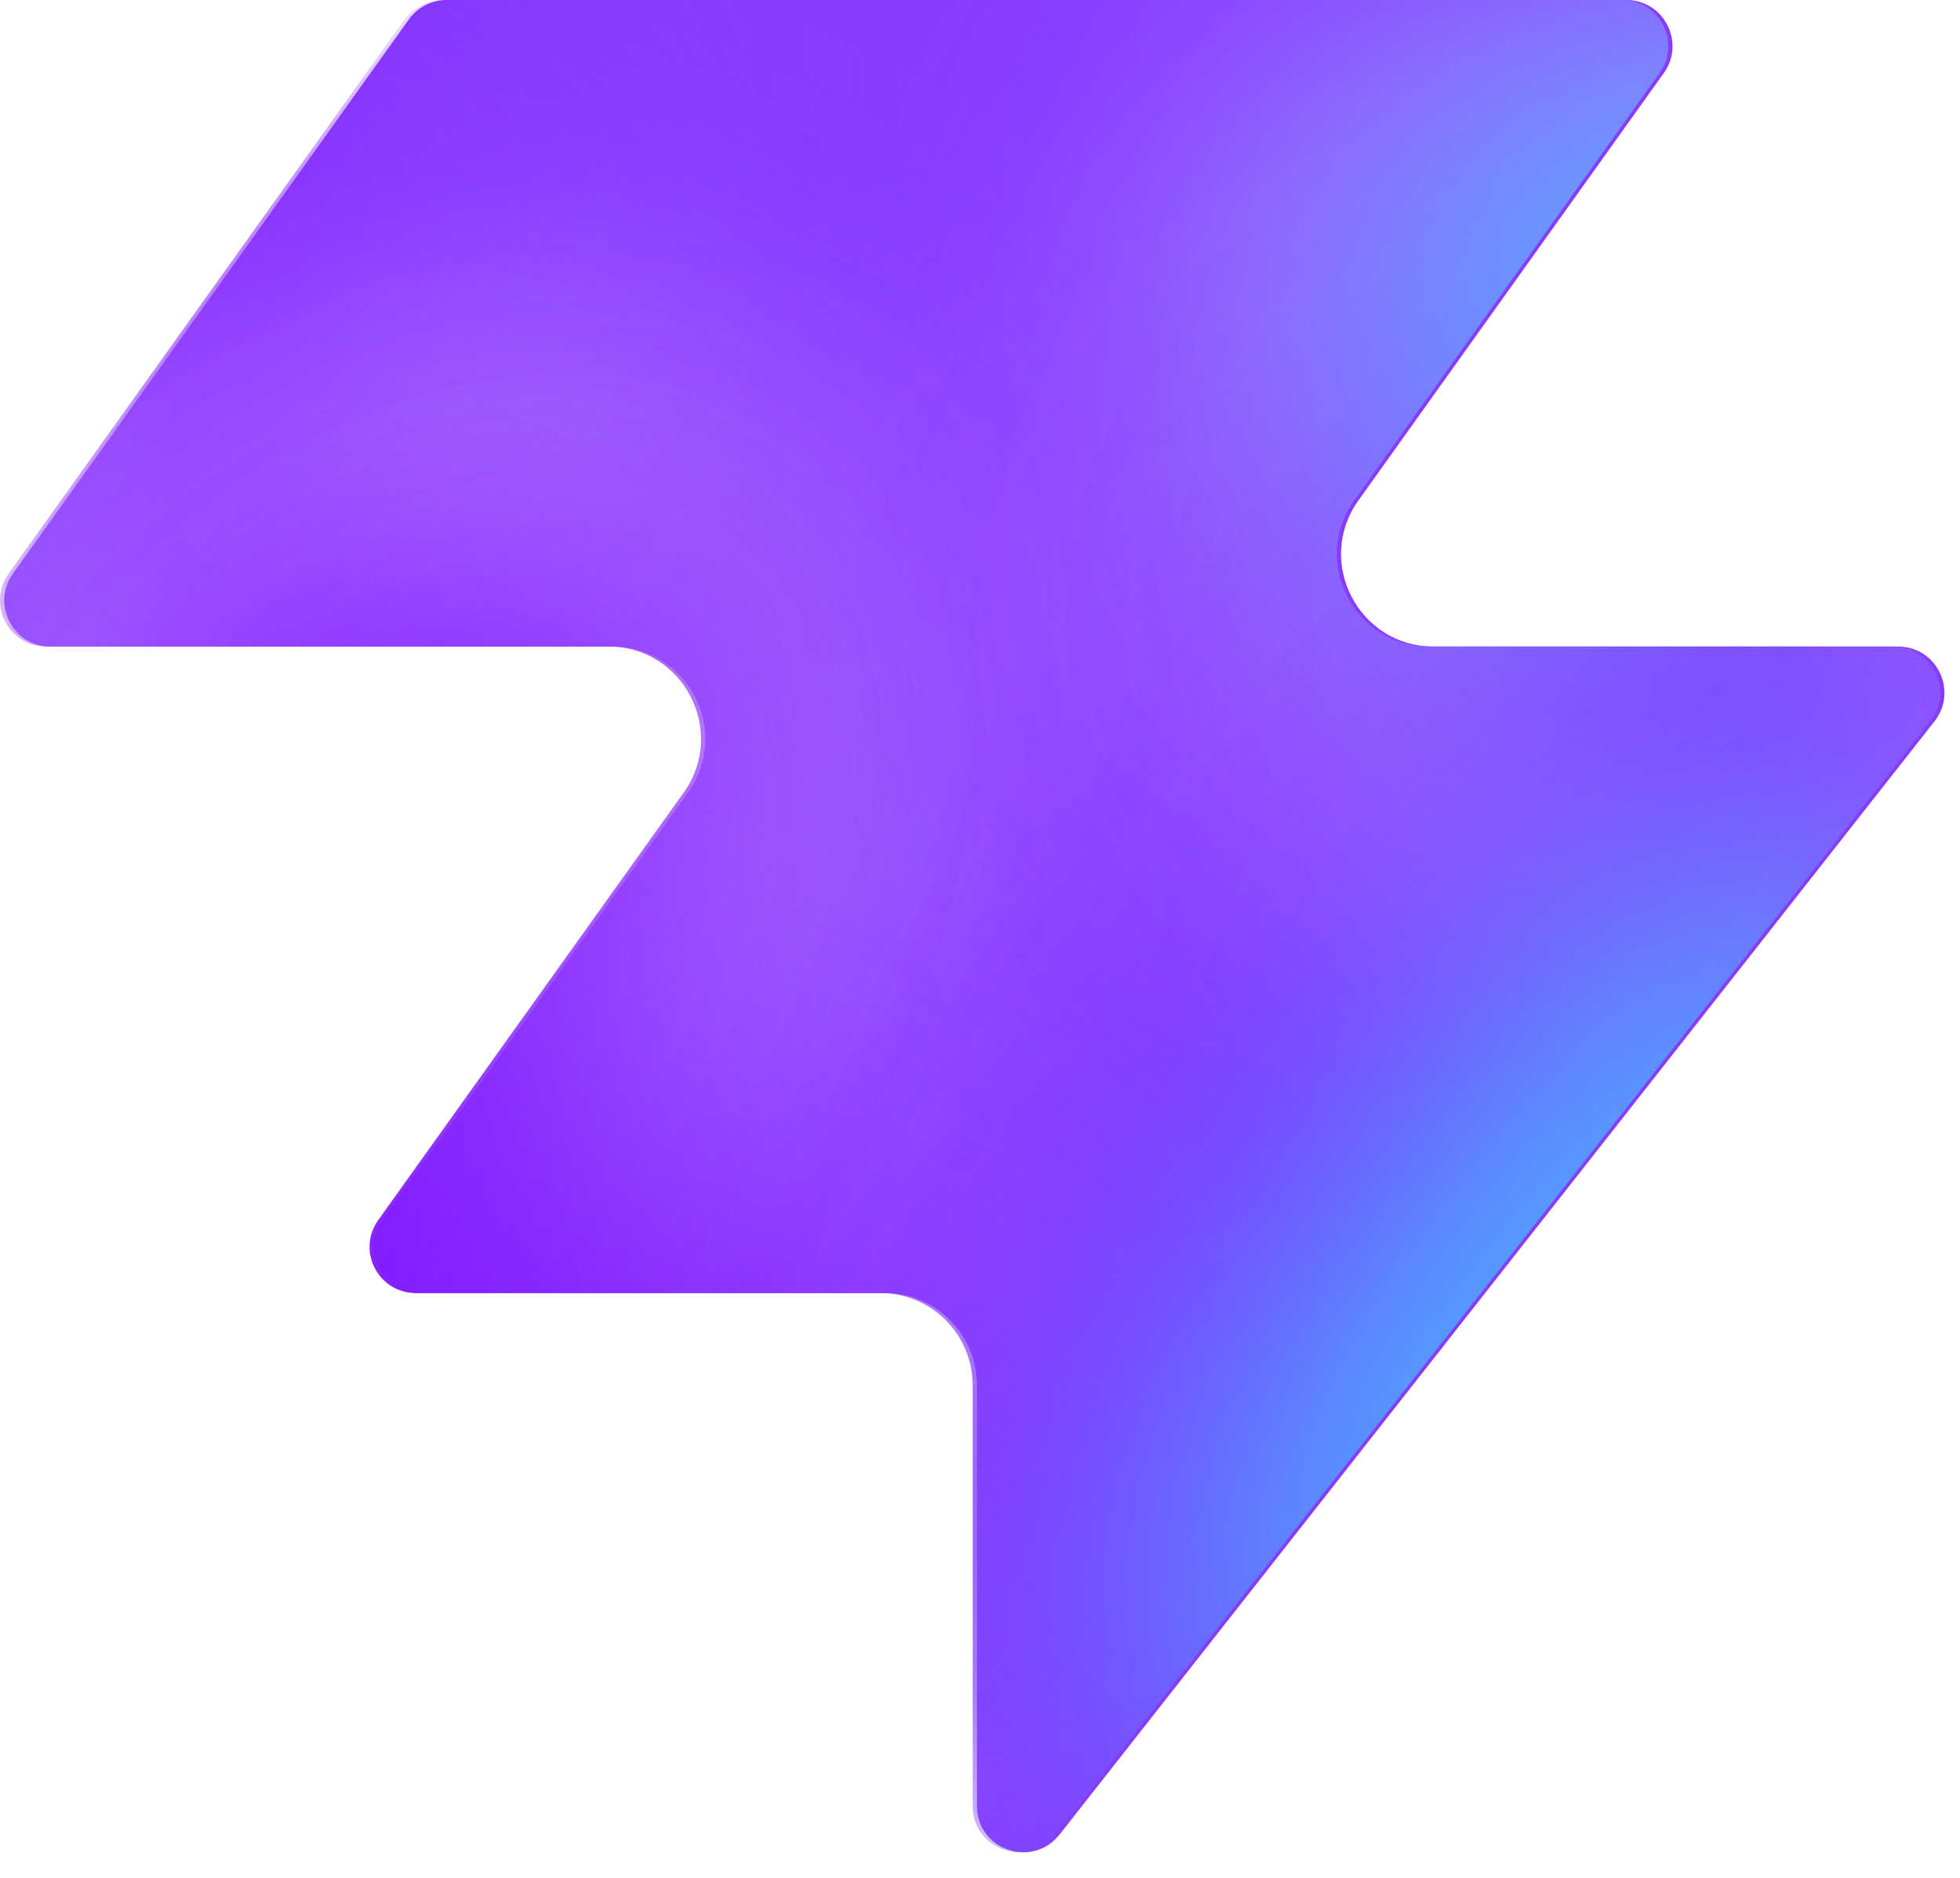
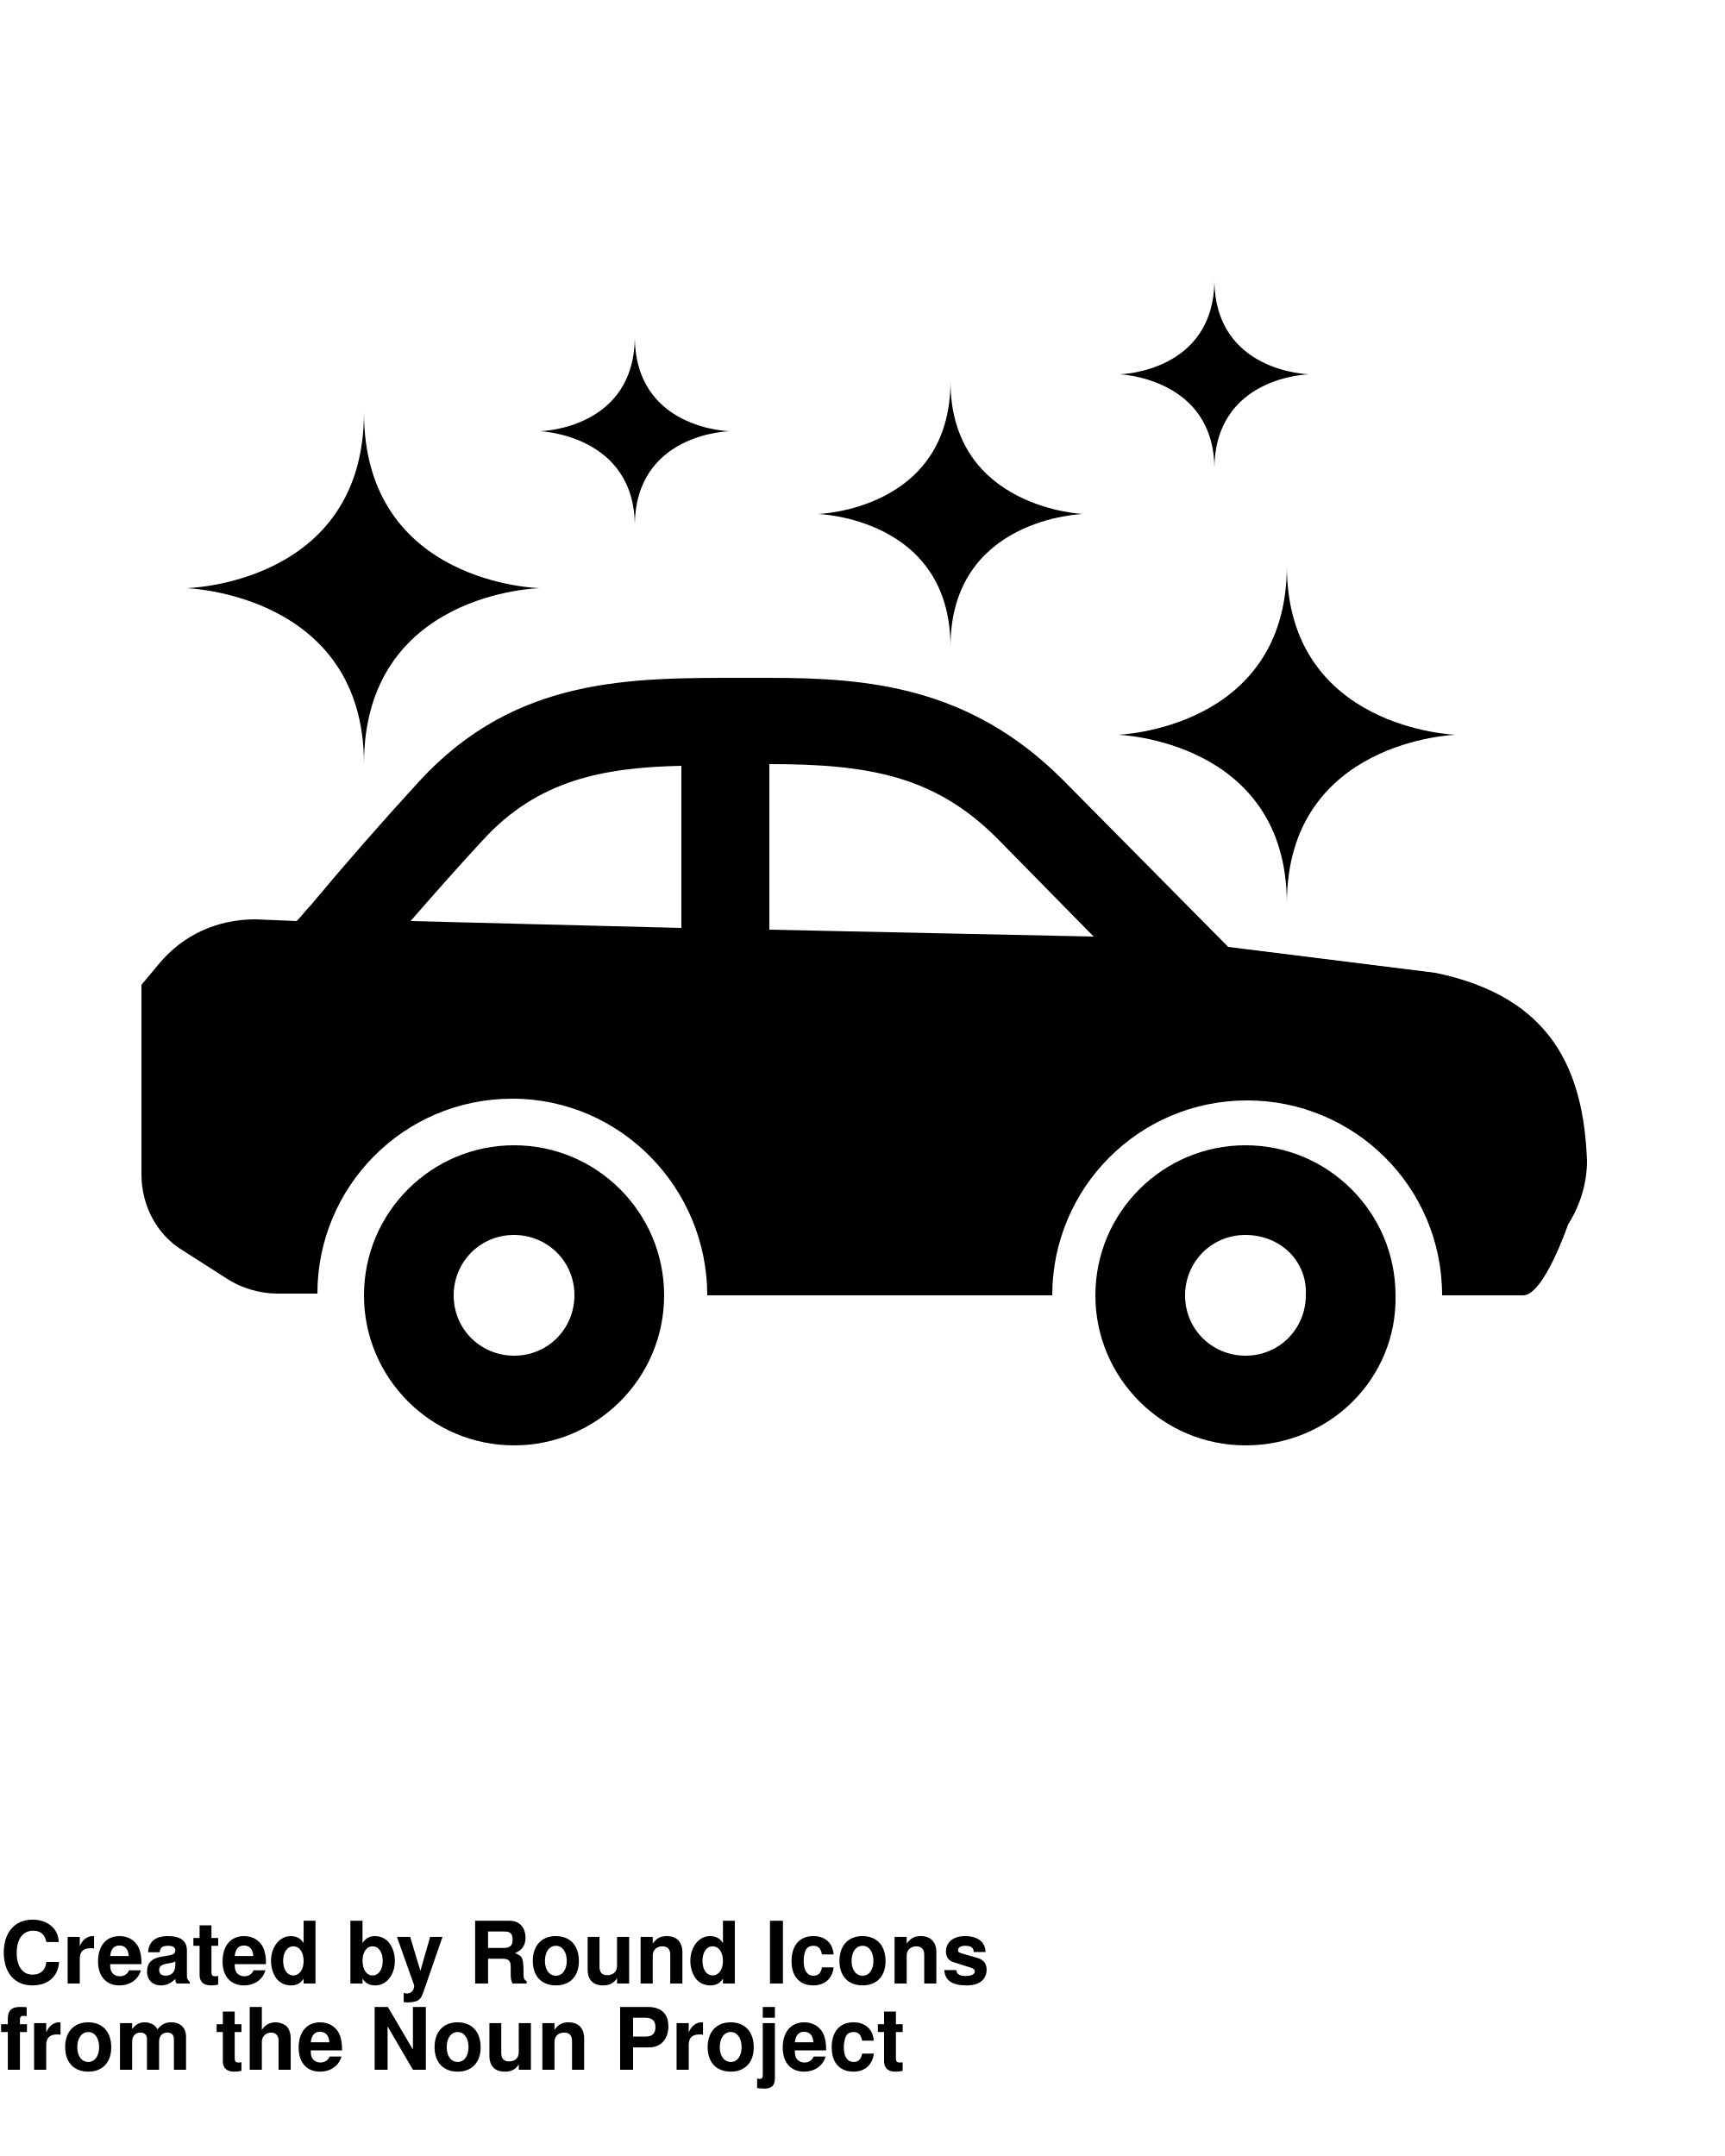
- <svg xmlns="http://www.w3.org/2000/svg" width="48" height="46" fill="none" viewBox="0 0 48 46">
-   <path fill="#863bff" d="M25.946 44.938c-.664.845-2.021.375-2.021-.698V33.937a2.26 2.26 0 0 0-2.262-2.262H10.287c-.92 0-1.456-1.04-.92-1.788l7.48-10.471c1.07-1.497 0-3.578-1.842-3.578H1.237c-.92 0-1.456-1.04-.92-1.788L10.013.474c.214-.297.556-.474.92-.474h28.894c.92 0 1.456 1.04.92 1.788l-7.48 10.471c-1.07 1.498 0 3.579 1.842 3.579h11.377c.943 0 1.473 1.088.89 1.83L25.947 44.94z" style="fill:#863bff;fill:color(display-p3 .525 .23 1);fill-opacity:1" />
-   <mask id="a" width="48" height="46" x="0" y="0" maskUnits="userSpaceOnUse" style="mask-type:alpha">
-     <path fill="#000" d="M25.842 44.938c-.664.844-2.021.375-2.021-.698V33.937a2.26 2.26 0 0 0-2.262-2.262H10.183c-.92 0-1.456-1.04-.92-1.788l7.48-10.471c1.07-1.498 0-3.579-1.842-3.579H1.133c-.92 0-1.456-1.04-.92-1.787L9.91.473c.214-.297.556-.474.92-.474h28.894c.92 0 1.456 1.04.92 1.788l-7.48 10.471c-1.07 1.498 0 3.578 1.842 3.578h11.377c.943 0 1.473 1.088.89 1.832L25.843 44.94z" style="fill:#000;fill-opacity:1" />
-   </mask>
-   <g mask="url(#a)">
-     <g filter="url(#b)">
-       <ellipse cx="5.508" cy="14.704" fill="#ede6ff" rx="5.508" ry="14.704" style="fill:#ede6ff;fill:color(display-p3 .927 .903 1);fill-opacity:1" transform="matrix(.00324 1 1 -.00324 -4.47 31.516)" />
-     </g>
-     <g filter="url(#c)">
-       <ellipse cx="10.399" cy="29.851" fill="#ede6ff" rx="10.399" ry="29.851" style="fill:#ede6ff;fill:color(display-p3 .927 .903 1);fill-opacity:1" transform="matrix(.00324 1 1 -.00324 -39.328 7.883)" />
-     </g>
-     <g filter="url(#d)">
-       <ellipse cx="5.508" cy="30.487" fill="#7e14ff" rx="5.508" ry="30.487" style="fill:#7e14ff;fill:color(display-p3 .492 .077 1);fill-opacity:1" transform="rotate(89.814 -25.913 -14.639)scale(1 -1)" />
-     </g>
-     <g filter="url(#e)">
-       <ellipse cx="5.508" cy="30.599" fill="#7e14ff" rx="5.508" ry="30.599" style="fill:#7e14ff;fill:color(display-p3 .492 .077 1);fill-opacity:1" transform="rotate(89.814 -32.644 -3.334)scale(1 -1)" />
-     </g>
-     <g filter="url(#f)">
-       <ellipse cx="5.508" cy="30.599" fill="#7e14ff" rx="5.508" ry="30.599" style="fill:#7e14ff;fill:color(display-p3 .492 .077 1);fill-opacity:1" transform="matrix(.00324 1 1 -.00324 -34.34 30.47)" />
-     </g>
-     <g filter="url(#g)">
-       <ellipse cx="14.072" cy="22.078" fill="#ede6ff" rx="14.072" ry="22.078" style="fill:#ede6ff;fill:color(display-p3 .927 .903 1);fill-opacity:1" transform="rotate(93.35 24.506 48.493)scale(-1 1)" />
-     </g>
-     <g filter="url(#h)">
-       <ellipse cx="3.47" cy="21.501" fill="#7e14ff" rx="3.47" ry="21.501" style="fill:#7e14ff;fill:color(display-p3 .492 .077 1);fill-opacity:1" transform="rotate(89.009 28.708 47.59)scale(-1 1)" />
-     </g>
-     <g filter="url(#i)">
-       <ellipse cx="3.47" cy="21.501" fill="#7e14ff" rx="3.47" ry="21.501" style="fill:#7e14ff;fill:color(display-p3 .492 .077 1);fill-opacity:1" transform="rotate(89.009 28.708 47.59)scale(-1 1)" />
-     </g>
-     <g filter="url(#j)">
-       <ellipse cx=".387" cy="8.972" fill="#7e14ff" rx="4.407" ry="29.108" style="fill:#7e14ff;fill:color(display-p3 .492 .077 1);fill-opacity:1" transform="rotate(39.51 .387 8.972)" />
-     </g>
-     <g filter="url(#k)">
-       <ellipse cx="47.523" cy="-6.092" fill="#7e14ff" rx="4.407" ry="29.108" style="fill:#7e14ff;fill:color(display-p3 .492 .077 1);fill-opacity:1" transform="rotate(37.892 47.523 -6.092)" />
-     </g>
-     <g filter="url(#l)">
-       <ellipse cx="41.412" cy="6.333" fill="#47bfff" rx="5.971" ry="9.665" style="fill:#47bfff;fill:color(display-p3 .28 .748 1);fill-opacity:1" transform="rotate(37.892 41.412 6.333)" />
-     </g>
-     <g filter="url(#m)">
-       <ellipse cx="-1.879" cy="38.332" fill="#7e14ff" rx="4.407" ry="29.108" style="fill:#7e14ff;fill:color(display-p3 .492 .077 1);fill-opacity:1" transform="rotate(37.892 -1.88 38.332)" />
-     </g>
-     <g filter="url(#n)">
-       <ellipse cx="-1.879" cy="38.332" fill="#7e14ff" rx="4.407" ry="29.108" style="fill:#7e14ff;fill:color(display-p3 .492 .077 1);fill-opacity:1" transform="rotate(37.892 -1.88 38.332)" />
-     </g>
-     <g filter="url(#o)">
-       <ellipse cx="35.651" cy="29.907" fill="#7e14ff" rx="4.407" ry="29.108" style="fill:#7e14ff;fill:color(display-p3 .492 .077 1);fill-opacity:1" transform="rotate(37.892 35.651 29.907)" />
-     </g>
-     <g filter="url(#p)">
-       <ellipse cx="38.418" cy="32.4" fill="#47bfff" rx="5.971" ry="15.297" style="fill:#47bfff;fill:color(display-p3 .28 .748 1);fill-opacity:1" transform="rotate(37.892 38.418 32.4)" />
-     </g>
-   </g>
-   <defs>
-     <filter id="b" width="60.045" height="41.654" x="-19.77" y="16.149" color-interpolation-filters="sRGB" filterUnits="userSpaceOnUse">
-       <feFlood flood-opacity="0" result="BackgroundImageFix" />
-       <feBlend in="SourceGraphic" in2="BackgroundImageFix" result="shape" />
-       <feGaussianBlur result="effect1_foregroundBlur_2002_17158" stdDeviation="7.659" />
-     </filter>
-     <filter id="c" width="90.34" height="51.437" x="-54.613" y="-7.533" color-interpolation-filters="sRGB" filterUnits="userSpaceOnUse">
-       <feFlood flood-opacity="0" result="BackgroundImageFix" />
-       <feBlend in="SourceGraphic" in2="BackgroundImageFix" result="shape" />
-       <feGaussianBlur result="effect1_foregroundBlur_2002_17158" stdDeviation="7.659" />
-     </filter>
-     <filter id="d" width="79.355" height="29.4" x="-49.64" y="2.03" color-interpolation-filters="sRGB" filterUnits="userSpaceOnUse">
-       <feFlood flood-opacity="0" result="BackgroundImageFix" />
-       <feBlend in="SourceGraphic" in2="BackgroundImageFix" result="shape" />
-       <feGaussianBlur result="effect1_foregroundBlur_2002_17158" stdDeviation="4.596" />
-     </filter>
-     <filter id="e" width="79.579" height="29.4" x="-45.045" y="20.029" color-interpolation-filters="sRGB" filterUnits="userSpaceOnUse">
-       <feFlood flood-opacity="0" result="BackgroundImageFix" />
-       <feBlend in="SourceGraphic" in2="BackgroundImageFix" result="shape" />
-       <feGaussianBlur result="effect1_foregroundBlur_2002_17158" stdDeviation="4.596" />
-     </filter>
-     <filter id="f" width="79.579" height="29.4" x="-43.513" y="21.178" color-interpolation-filters="sRGB" filterUnits="userSpaceOnUse">
-       <feFlood flood-opacity="0" result="BackgroundImageFix" />
-       <feBlend in="SourceGraphic" in2="BackgroundImageFix" result="shape" />
-       <feGaussianBlur result="effect1_foregroundBlur_2002_17158" stdDeviation="4.596" />
-     </filter>
-     <filter id="g" width="74.749" height="58.852" x="15.756" y="-17.901" color-interpolation-filters="sRGB" filterUnits="userSpaceOnUse">
-       <feFlood flood-opacity="0" result="BackgroundImageFix" />
-       <feBlend in="SourceGraphic" in2="BackgroundImageFix" result="shape" />
-       <feGaussianBlur result="effect1_foregroundBlur_2002_17158" stdDeviation="7.659" />
-     </filter>
-     <filter id="h" width="61.377" height="25.362" x="23.548" y="2.284" color-interpolation-filters="sRGB" filterUnits="userSpaceOnUse">
-       <feFlood flood-opacity="0" result="BackgroundImageFix" />
-       <feBlend in="SourceGraphic" in2="BackgroundImageFix" result="shape" />
-       <feGaussianBlur result="effect1_foregroundBlur_2002_17158" stdDeviation="4.596" />
-     </filter>
-     <filter id="i" width="61.377" height="25.362" x="23.548" y="2.284" color-interpolation-filters="sRGB" filterUnits="userSpaceOnUse">
-       <feFlood flood-opacity="0" result="BackgroundImageFix" />
-       <feBlend in="SourceGraphic" in2="BackgroundImageFix" result="shape" />
-       <feGaussianBlur result="effect1_foregroundBlur_2002_17158" stdDeviation="4.596" />
-     </filter>
-     <filter id="j" width="56.045" height="63.649" x="-27.636" y="-22.853" color-interpolation-filters="sRGB" filterUnits="userSpaceOnUse">
-       <feFlood flood-opacity="0" result="BackgroundImageFix" />
-       <feBlend in="SourceGraphic" in2="BackgroundImageFix" result="shape" />
-       <feGaussianBlur result="effect1_foregroundBlur_2002_17158" stdDeviation="4.596" />
-     </filter>
-     <filter id="k" width="54.814" height="64.646" x="20.116" y="-38.415" color-interpolation-filters="sRGB" filterUnits="userSpaceOnUse">
-       <feFlood flood-opacity="0" result="BackgroundImageFix" />
-       <feBlend in="SourceGraphic" in2="BackgroundImageFix" result="shape" />
-       <feGaussianBlur result="effect1_foregroundBlur_2002_17158" stdDeviation="4.596" />
-     </filter>
-     <filter id="l" width="33.541" height="35.313" x="24.641" y="-11.323" color-interpolation-filters="sRGB" filterUnits="userSpaceOnUse">
-       <feFlood flood-opacity="0" result="BackgroundImageFix" />
-       <feBlend in="SourceGraphic" in2="BackgroundImageFix" result="shape" />
-       <feGaussianBlur result="effect1_foregroundBlur_2002_17158" stdDeviation="4.596" />
-     </filter>
-     <filter id="m" width="54.814" height="64.646" x="-29.286" y="6.009" color-interpolation-filters="sRGB" filterUnits="userSpaceOnUse">
-       <feFlood flood-opacity="0" result="BackgroundImageFix" />
-       <feBlend in="SourceGraphic" in2="BackgroundImageFix" result="shape" />
-       <feGaussianBlur result="effect1_foregroundBlur_2002_17158" stdDeviation="4.596" />
-     </filter>
-     <filter id="n" width="54.814" height="64.646" x="-29.286" y="6.009" color-interpolation-filters="sRGB" filterUnits="userSpaceOnUse">
-       <feFlood flood-opacity="0" result="BackgroundImageFix" />
-       <feBlend in="SourceGraphic" in2="BackgroundImageFix" result="shape" />
-       <feGaussianBlur result="effect1_foregroundBlur_2002_17158" stdDeviation="4.596" />
-     </filter>
-     <filter id="o" width="54.814" height="64.646" x="8.244" y="-2.416" color-interpolation-filters="sRGB" filterUnits="userSpaceOnUse">
-       <feFlood flood-opacity="0" result="BackgroundImageFix" />
-       <feBlend in="SourceGraphic" in2="BackgroundImageFix" result="shape" />
-       <feGaussianBlur result="effect1_foregroundBlur_2002_17158" stdDeviation="4.596" />
-     </filter>
-     <filter id="p" width="39.409" height="43.623" x="18.713" y="10.588" color-interpolation-filters="sRGB" filterUnits="userSpaceOnUse">
-       <feFlood flood-opacity="0" result="BackgroundImageFix" />
-       <feBlend in="SourceGraphic" in2="BackgroundImageFix" result="shape" />
-       <feGaussianBlur result="effect1_foregroundBlur_2002_17158" stdDeviation="4.596" />
-     </filter>
-   </defs>
+ <svg xmlns="http://www.w3.org/2000/svg" version="1.1" x="0px" y="0px" viewBox="0 0 100 125" style="enable-background:new 0 0 100 100;" xml:space="preserve">
+   <path d="M29.8,83.8c-4.8,0-8.7-3.9-8.7-8.7c0-4.8,3.9-8.7,8.7-8.7c4.8,0,8.7,3.9,8.7,8.7C38.5,79.9,34.6,83.8,29.8,83.8z M29.8,71.6  c-2,0-3.5,1.6-3.5,3.5c0,2,1.6,3.5,3.5,3.5c2,0,3.5-1.6,3.5-3.5C33.3,73.1,31.7,71.6,29.8,71.6z" />
+   <path d="M83.2,56.4l-12-1.5l-9.6-9.7c-5.4-5.4-11.3-5.9-17-5.9c-0.5,0-1,0-1.5,0c-6.5,0-13.2-0.1-18.8,6c-2.2,2.4-4.3,4.8-6.3,7.2  c-0.3,0.3-0.5,0.6-0.8,0.9l-2.4-0.1c-2.2,0-4.2,0.9-5.6,2.6l-1,1.2v11c0,1.8,0.9,3.5,2.4,4.4l2.5,1.6c0.9,0.6,2,0.9,3,0.9  c0,0,0.8,0,2.3,0c0-6.2,5-11.3,11.3-11.3S41,68.9,41,75.1c6.3,0,13.2,0,20,0c0-6.2,5-11.3,11.3-11.3c6.2,0,11.3,5,11.3,11.3  c1.7,0,3.3,0,4.7,0c1.2,0,2.6-4.1,2.6-4.1c0.7-1.1,1.1-2.4,1.1-3.7v0C91.8,62.1,90,57.8,83.2,56.4z M23.8,53.4  c1.4-1.6,2.8-3.2,4.2-4.7c3.2-3.5,7-4.2,11.5-4.3v9.4L23.8,53.4z M44.6,53.9v-9.6c5.8,0,9.6,0.7,13.2,4.3l5.6,5.7L44.6,53.9z" />
+   <path d="M72.2,83.8c-4.8,0-8.7-3.9-8.7-8.7c0-4.8,3.9-8.7,8.7-8.7s8.7,3.9,8.7,8.7C81,79.9,77.1,83.8,72.2,83.8z M72.2,71.6  c-2,0-3.5,1.6-3.5,3.5c0,2,1.6,3.5,3.5,3.5c2,0,3.5-1.6,3.5-3.5C75.8,73.1,74.2,71.6,72.2,71.6z" />
+   <path d="M74.6,32.8c0,9.5-9.8,9.8-9.8,9.8s9.8,0.3,9.8,9.8c0-9.5,9.8-9.8,9.8-9.8S74.6,42.3,74.6,32.8z" />
+   <path d="M21.1,23.9c0,10-10.3,10.2-10.3,10.2s10.3,0.3,10.3,10.2c0-10,10.2-10.2,10.2-10.2S21.1,33.9,21.1,23.9z" />
+   <path d="M55.1,22.1c0,7.5-7.7,7.7-7.7,7.7s7.7,0.2,7.7,7.7c0-7.5,7.7-7.7,7.7-7.7S55.1,29.5,55.1,22.1z" />
+   <path d="M70.4,16.2c0,5.4-5.5,5.5-5.5,5.5s5.5,0.2,5.5,5.5c0-5.4,5.5-5.5,5.5-5.5S70.4,21.6,70.4,16.2z" />
+   <path d="M36.8,19.5c0,5.4-5.5,5.5-5.5,5.5s5.5,0.2,5.5,5.5c0-5.4,5.5-5.5,5.5-5.5S36.8,24.9,36.8,19.5z" />
+   <text x="0" y="115" fill="#000000" font-size="5px" font-weight="bold" font-family="'Helvetica Neue', Helvetica, Arial-Unicode, Arial, Sans-serif">Created by Round Icons</text>
+   <text x="0" y="120" fill="#000000" font-size="5px" font-weight="bold" font-family="'Helvetica Neue', Helvetica, Arial-Unicode, Arial, Sans-serif">from the Noun Project</text>
</svg>
